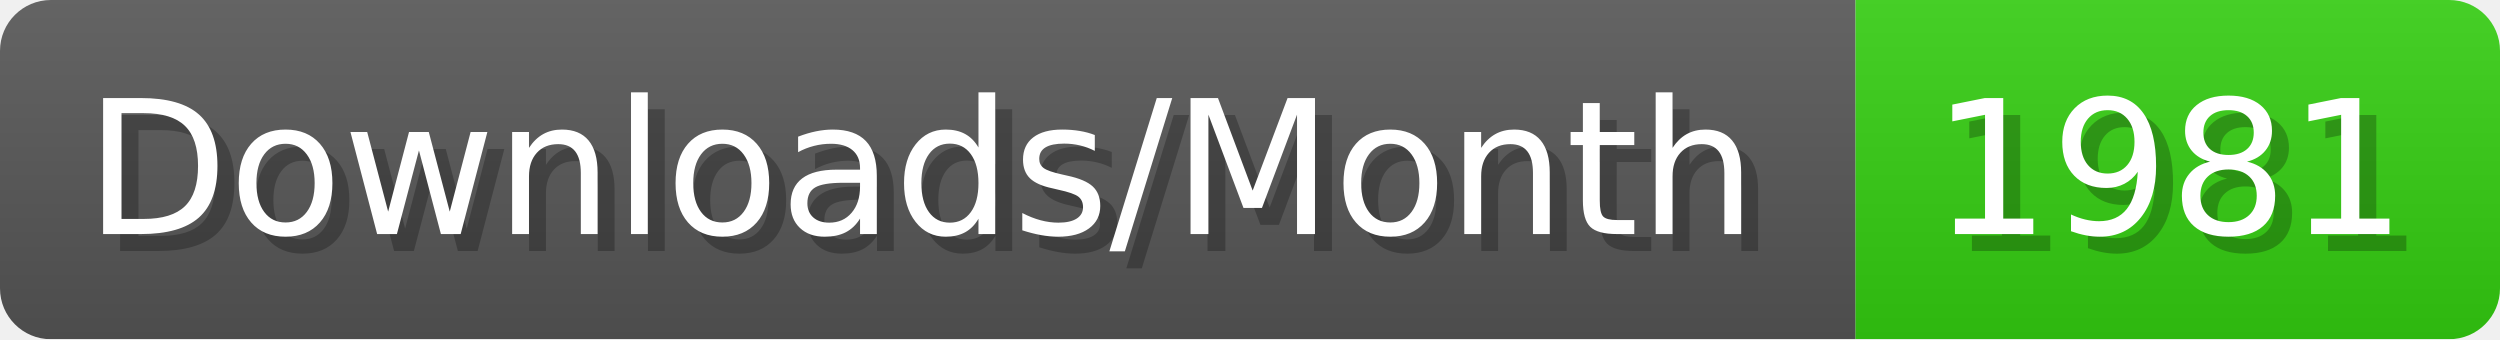
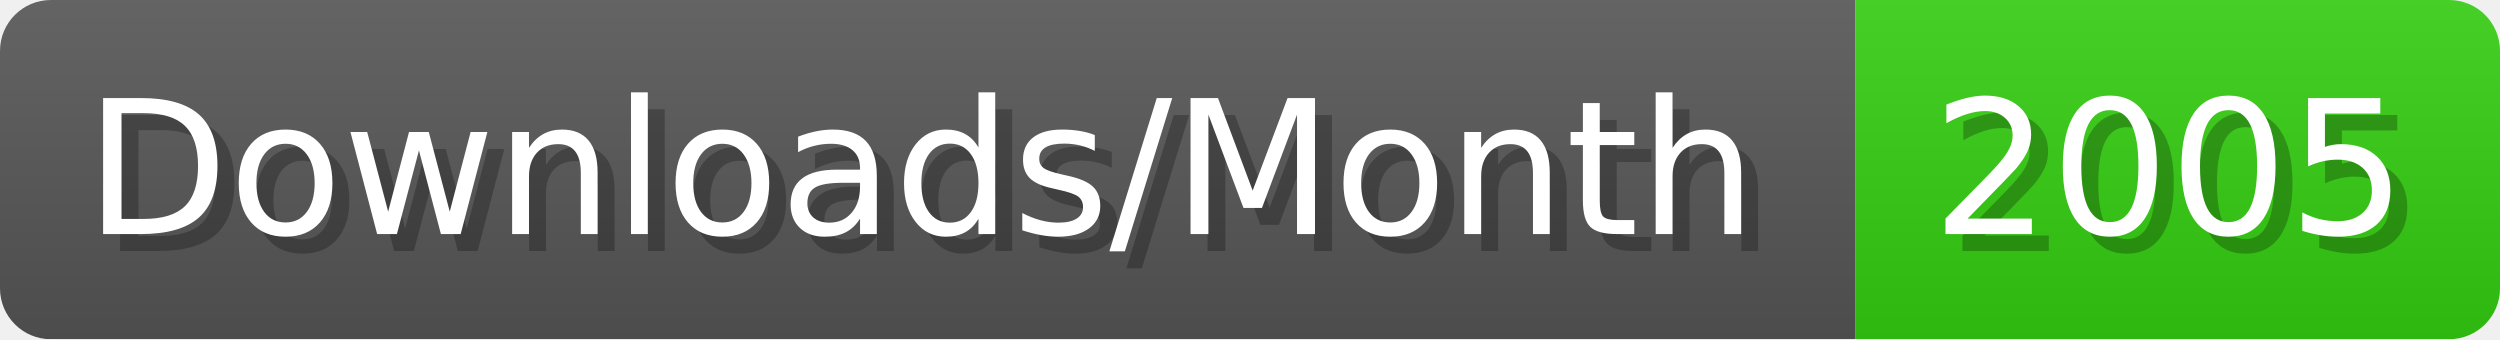
- <svg xmlns="http://www.w3.org/2000/svg" width="147.4" height="20" viewBox="0 0 1474 200" role="img" aria-label="Downloads/Month: 1981">
+ <svg xmlns="http://www.w3.org/2000/svg" width="147.4" height="20" viewBox="0 0 1474 200" role="img" aria-label="Downloads/Month: 2005">
  <linearGradient id="YlXUI" x2="0" y2="100%">
    <stop offset="0" stop-opacity=".1" stop-color="#EEE" />
    <stop offset="1" stop-opacity=".1" />
  </linearGradient>
  <mask id="JHhop">
    <rect width="1474" height="200" rx="30" fill="#FFF" />
  </mask>
  <g mask="url(#JHhop)">
    <rect width="1094" height="200" fill="#555" />
    <rect width="380" height="200" fill="#3C1" x="1094" />
    <rect width="1474" height="200" fill="url(#YlXUI)" />
  </g>
  <g aria-hidden="true" fill="#fff" text-anchor="start" font-family="Verdana,DejaVu Sans,sans-serif" font-size="110">
    <text x="60" y="148" textLength="994" fill="#000" opacity="0.25">Downloads/Month</text>
    <text x="50" y="138" textLength="994">Downloads/Month</text>
-     <text x="1149" y="148" textLength="280" fill="#000" opacity="0.25">1981</text>
-     <text x="1139" y="138" textLength="280">1981</text>
+     <text x="1149" y="148" textLength="280" fill="#000" opacity="0.25">2005</text>
+     <text x="1139" y="138" textLength="280">2005</text>
  </g>
</svg>
